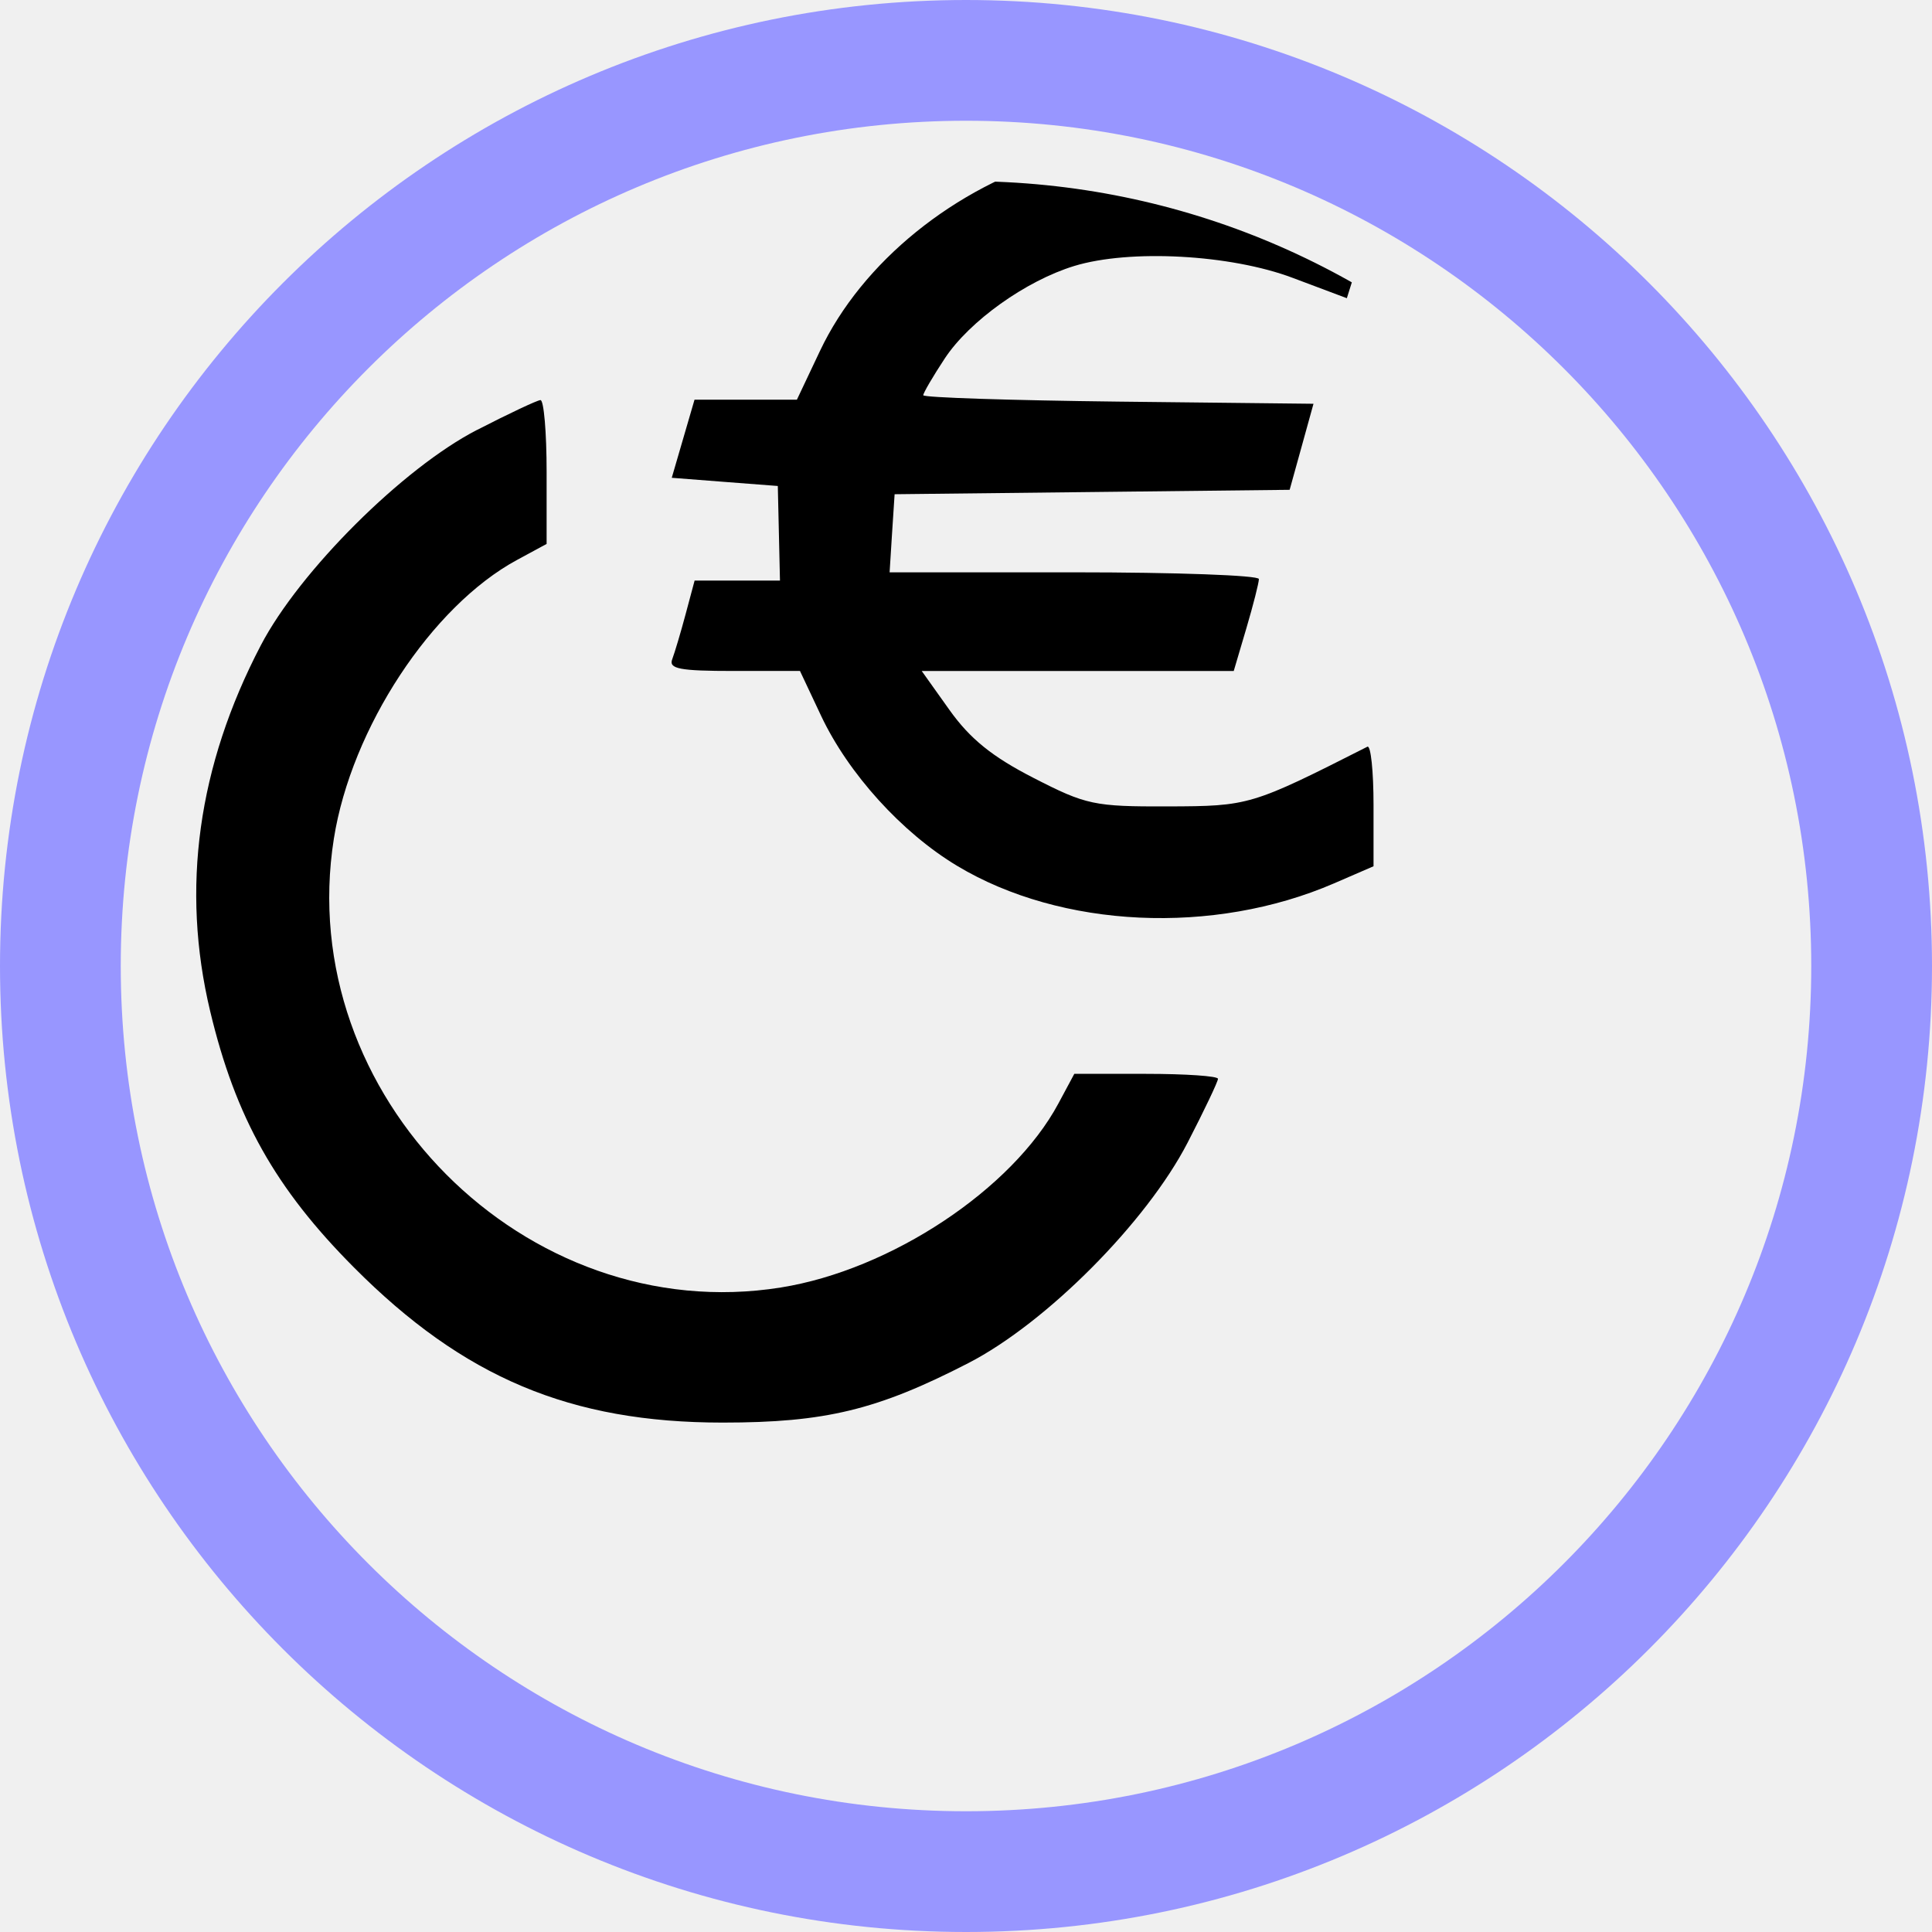
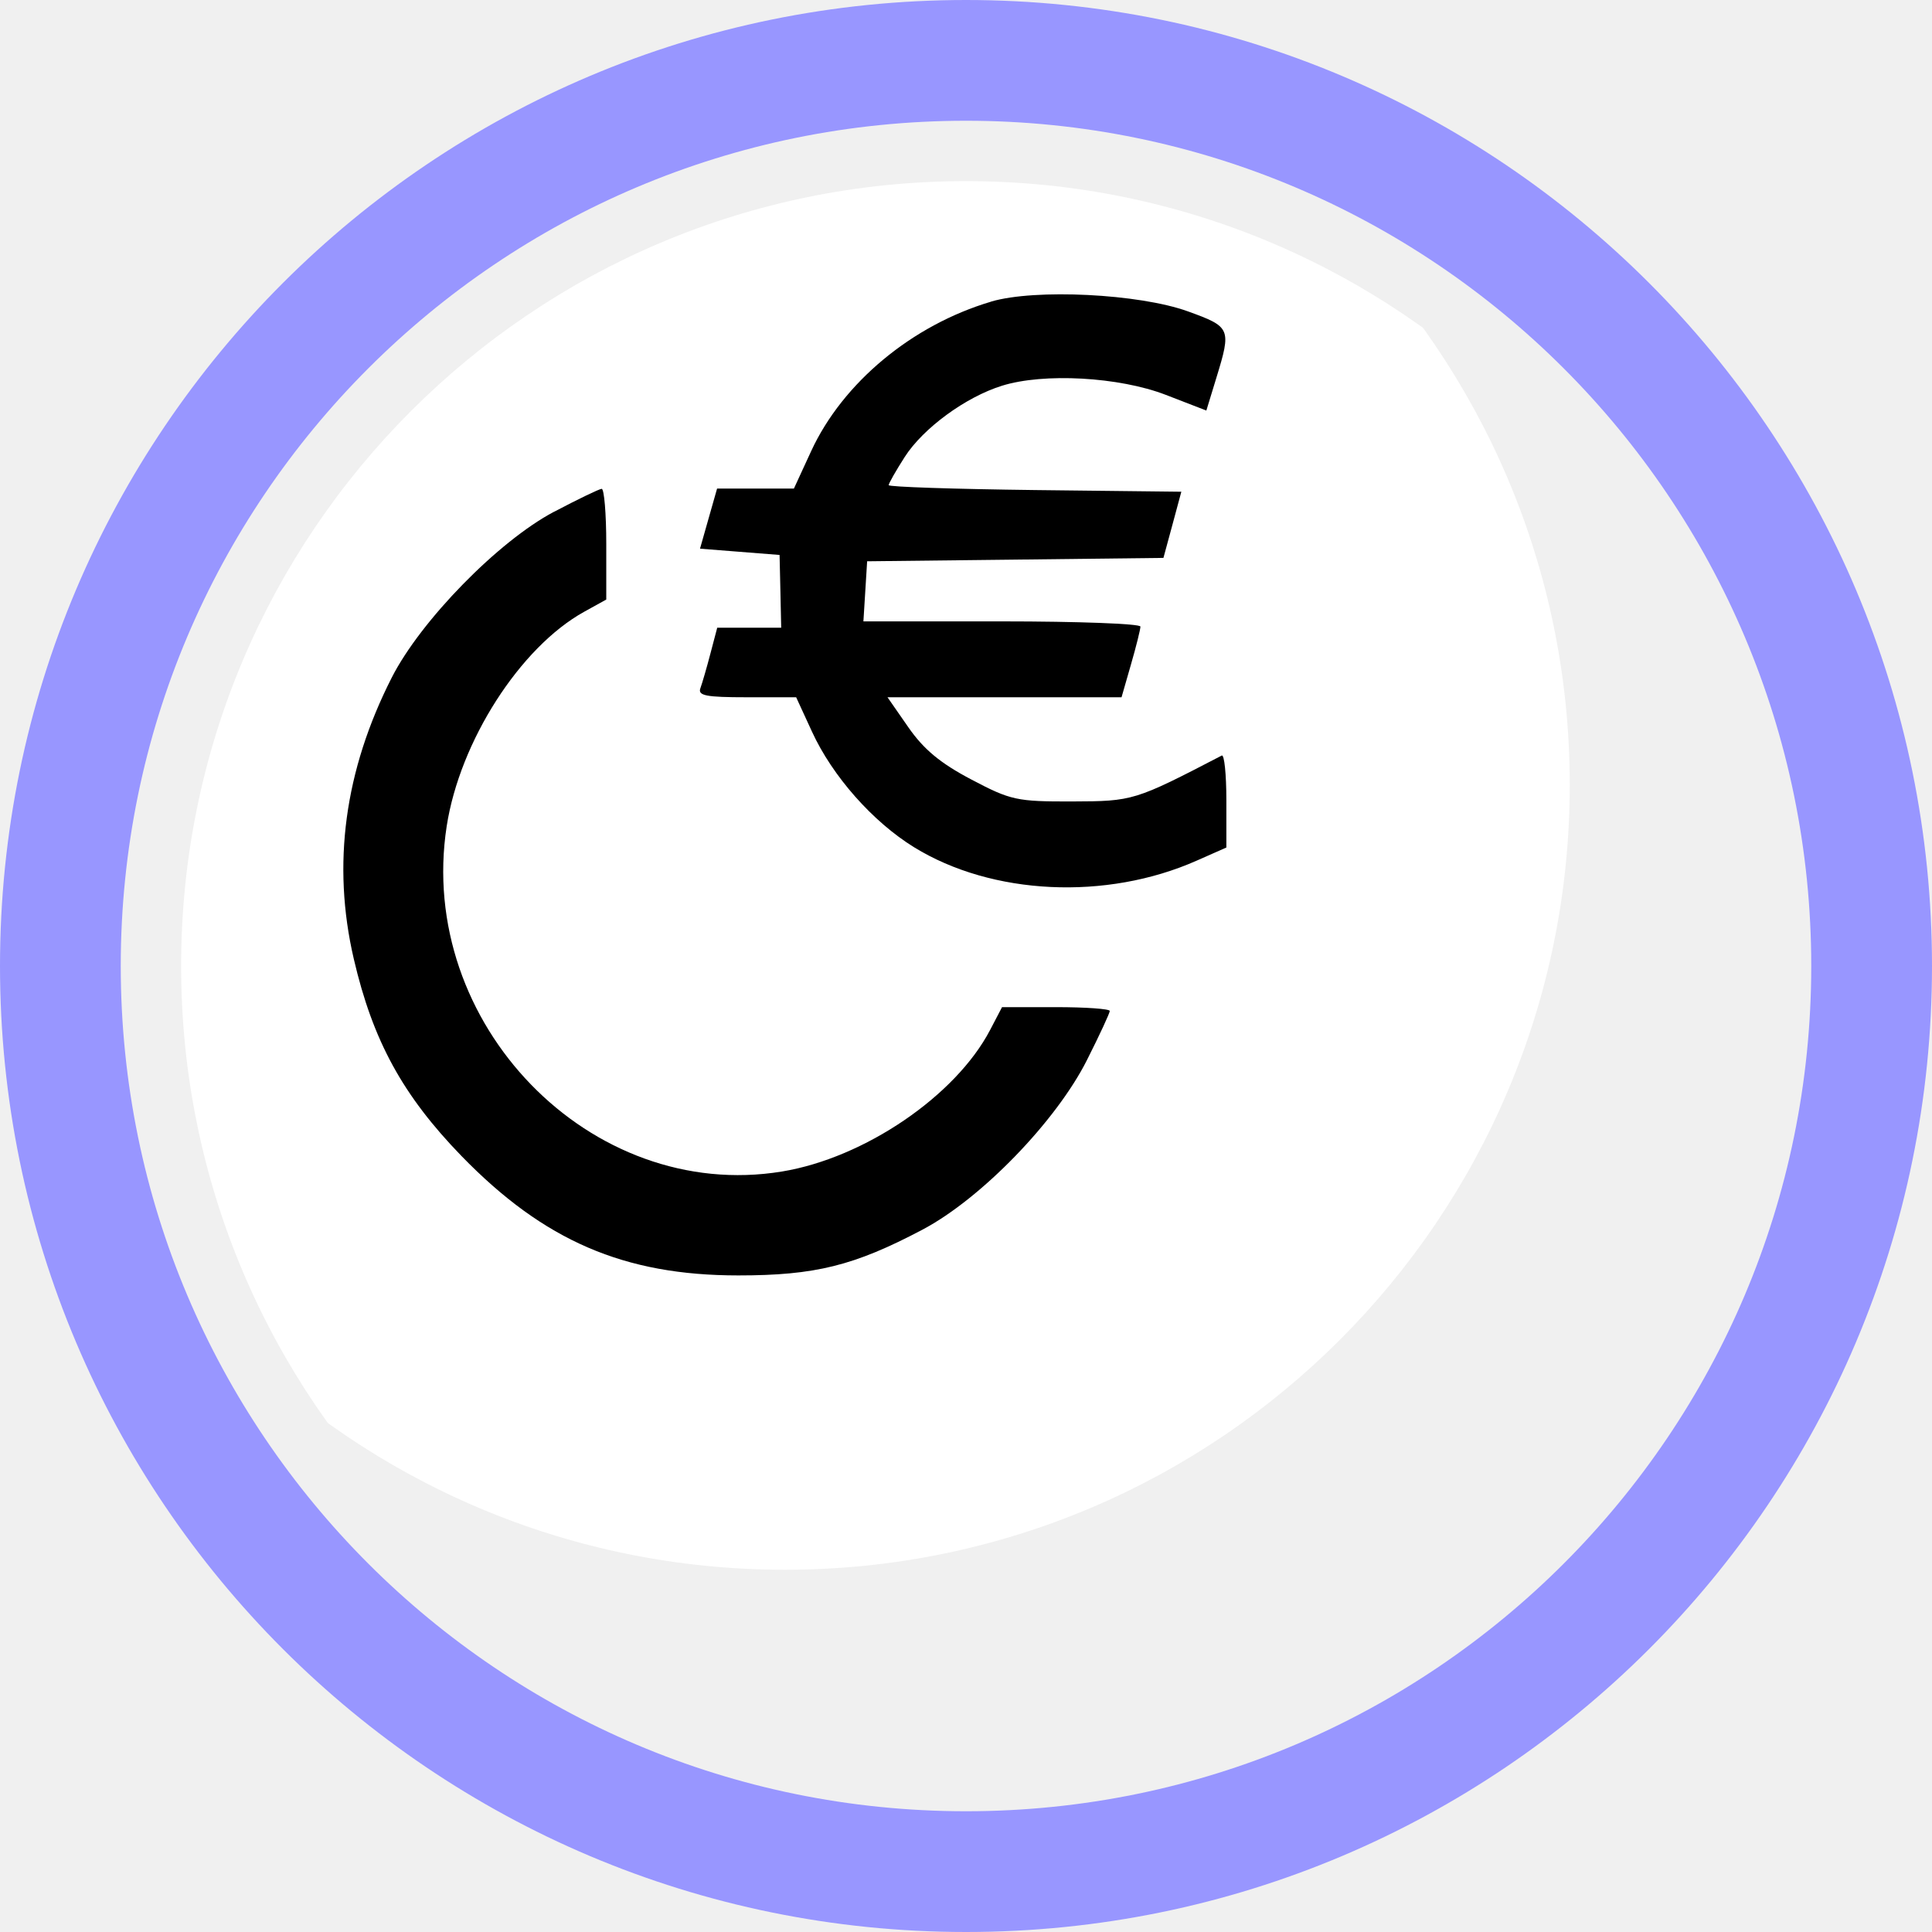
<svg xmlns="http://www.w3.org/2000/svg" width="32" height="32" fill="none" viewBox="0 0 32 32">
  <path stroke="#9896FF" stroke-width="2" d="M16 31c8.284 0 15-6.716 15-15S24.284 1 16 1 1 7.716 1 16s6.716 15 15 15Z" />
  <g clip-path="url(#aceur__circleClip)">
    <g style="transform:scale(.8125);transform-origin:50% 50%">
-       <path fill="#000" fill-rule="evenodd" d="M21.606 3.194c-2.147.62-4.033 2.147-4.891 3.961l-.47.993h-2.087l-.232.796-.232.796 1.081.084 1.081.083.022.964.022.964h-1.74l-.182.68c-.1.375-.224.79-.274.923-.076.197.152.24 1.255.24h1.349l.43.913c.555 1.178 1.647 2.384 2.774 3.06 2.12 1.274 5.224 1.419 7.68.358l.808-.35v-1.25c0-.687-.056-1.221-.125-1.187-2.367 1.199-2.41 1.212-4.064 1.217-1.507.005-1.67-.03-2.744-.582-.84-.43-1.293-.797-1.71-1.382l-.567-.796h6.36l.257-.869c.141-.478.256-.93.256-1.006s-1.694-.137-3.764-.137h-3.764l.05-.796.052-.796 4.026-.045 4.027-.045.243-.876.243-.878-3.978-.044c-2.187-.025-3.977-.083-3.977-.13 0-.046.197-.383.438-.749.502-.762 1.653-1.584 2.64-1.886 1.134-.346 3.186-.235 4.452.242l1.105.415.272-.866c.41-1.307.392-1.35-.771-1.76-1.325-.469-4.153-.605-5.351-.26m-11.88 5.57c-1.508.775-3.622 2.882-4.41 4.394-1.284 2.46-1.629 4.953-1.032 7.455.517 2.169 1.33 3.617 2.93 5.224C9.45 28.084 11.629 29 14.732 29c2.09 0 3.152-.257 5.007-1.212 1.592-.82 3.635-2.875 4.472-4.497.34-.659.618-1.243.618-1.299s-.659-.101-1.464-.101H21.9l-.324.604c-.938 1.749-3.418 3.393-5.658 3.751-5.206.832-9.94-3.922-9.112-9.15.356-2.25 1.993-4.74 3.735-5.682l.602-.326v-1.47c0-.809-.057-1.467-.126-1.462-.068.004-.65.278-1.293.609" clip-rule="evenodd" />
+       <g clip-path="url(#aceur__celoeuro__clip0_2381_5)">
+         <circle cx="16" cy="16" r="16" fill="#fff" />
+         <path fill="#000" fill-rule="evenodd" d="M20.205 6.149c-1.61.477-3.025 1.652-3.669 3.047l-.352.764h-1.566l-.174.612-.174.613.811.064.811.064.017.742.016.741h-1.304l-.138.524c-.075.288-.168.607-.205.709-.057.152.114.185.942.185h1.01l.323.702c.416.906 1.236 1.834 2.08 2.355 1.59.98 3.919 1.09 5.761.274l.606-.268v-.962c0-.53-.042-.94-.094-.913-1.775.922-1.808.932-3.048.936-1.13.003-1.252-.023-2.058-.448-.63-.331-.97-.614-1.282-1.063l-.426-.613h4.771l.192-.668c.106-.367.193-.715.193-.773s-1.27-.106-2.824-.106h-2.823l.038-.612.038-.613 3.02-.034 3.02-.035.183-.674.182-.675-2.983-.034c-1.64-.02-2.983-.064-2.983-.1 0-.035.148-.295.328-.576.377-.587 1.24-1.219 1.98-1.45.85-.267 2.39-.182 3.34.185l.828.32.204-.667c.308-1.005.294-1.038-.578-1.354-.994-.36-3.115-.465-4.014-.2m-8.911 4.285c-1.13.596-2.716 2.217-3.307 3.38-.963 1.893-1.222 3.81-.774 5.734.388 1.669.997 2.783 2.197 4.02C11.088 25.294 12.721 26 15.05 26c1.568 0 2.364-.198 3.755-.933 1.194-.63 2.726-2.21 3.354-3.459.255-.506.464-.956.464-.999s-.494-.078-1.098-.078h-1.098l-.243.465c-.704 1.346-2.564 2.61-4.244 2.886-3.904.64-7.455-3.018-6.834-7.04.268-1.73 1.495-3.645 2.801-4.37l.452-.25V11.09c0-.622-.043-1.128-.094-1.125-.052.004-.488.214-.97.468" clip-rule="evenodd" />
+       </g>
+       <defs>
+         <clipPath id="aceur__celoeuro__clip0_2381_5">
+           <path fill="#fff" d="M0 0h32v32H0z" />
+         </clipPath>
+       </defs>
    </g>
  </g>
  <defs>
    <clipPath id="aceur__circleClip">
      <circle cx="16" cy="16" r="13" />
    </clipPath>
  </defs>
</svg>
